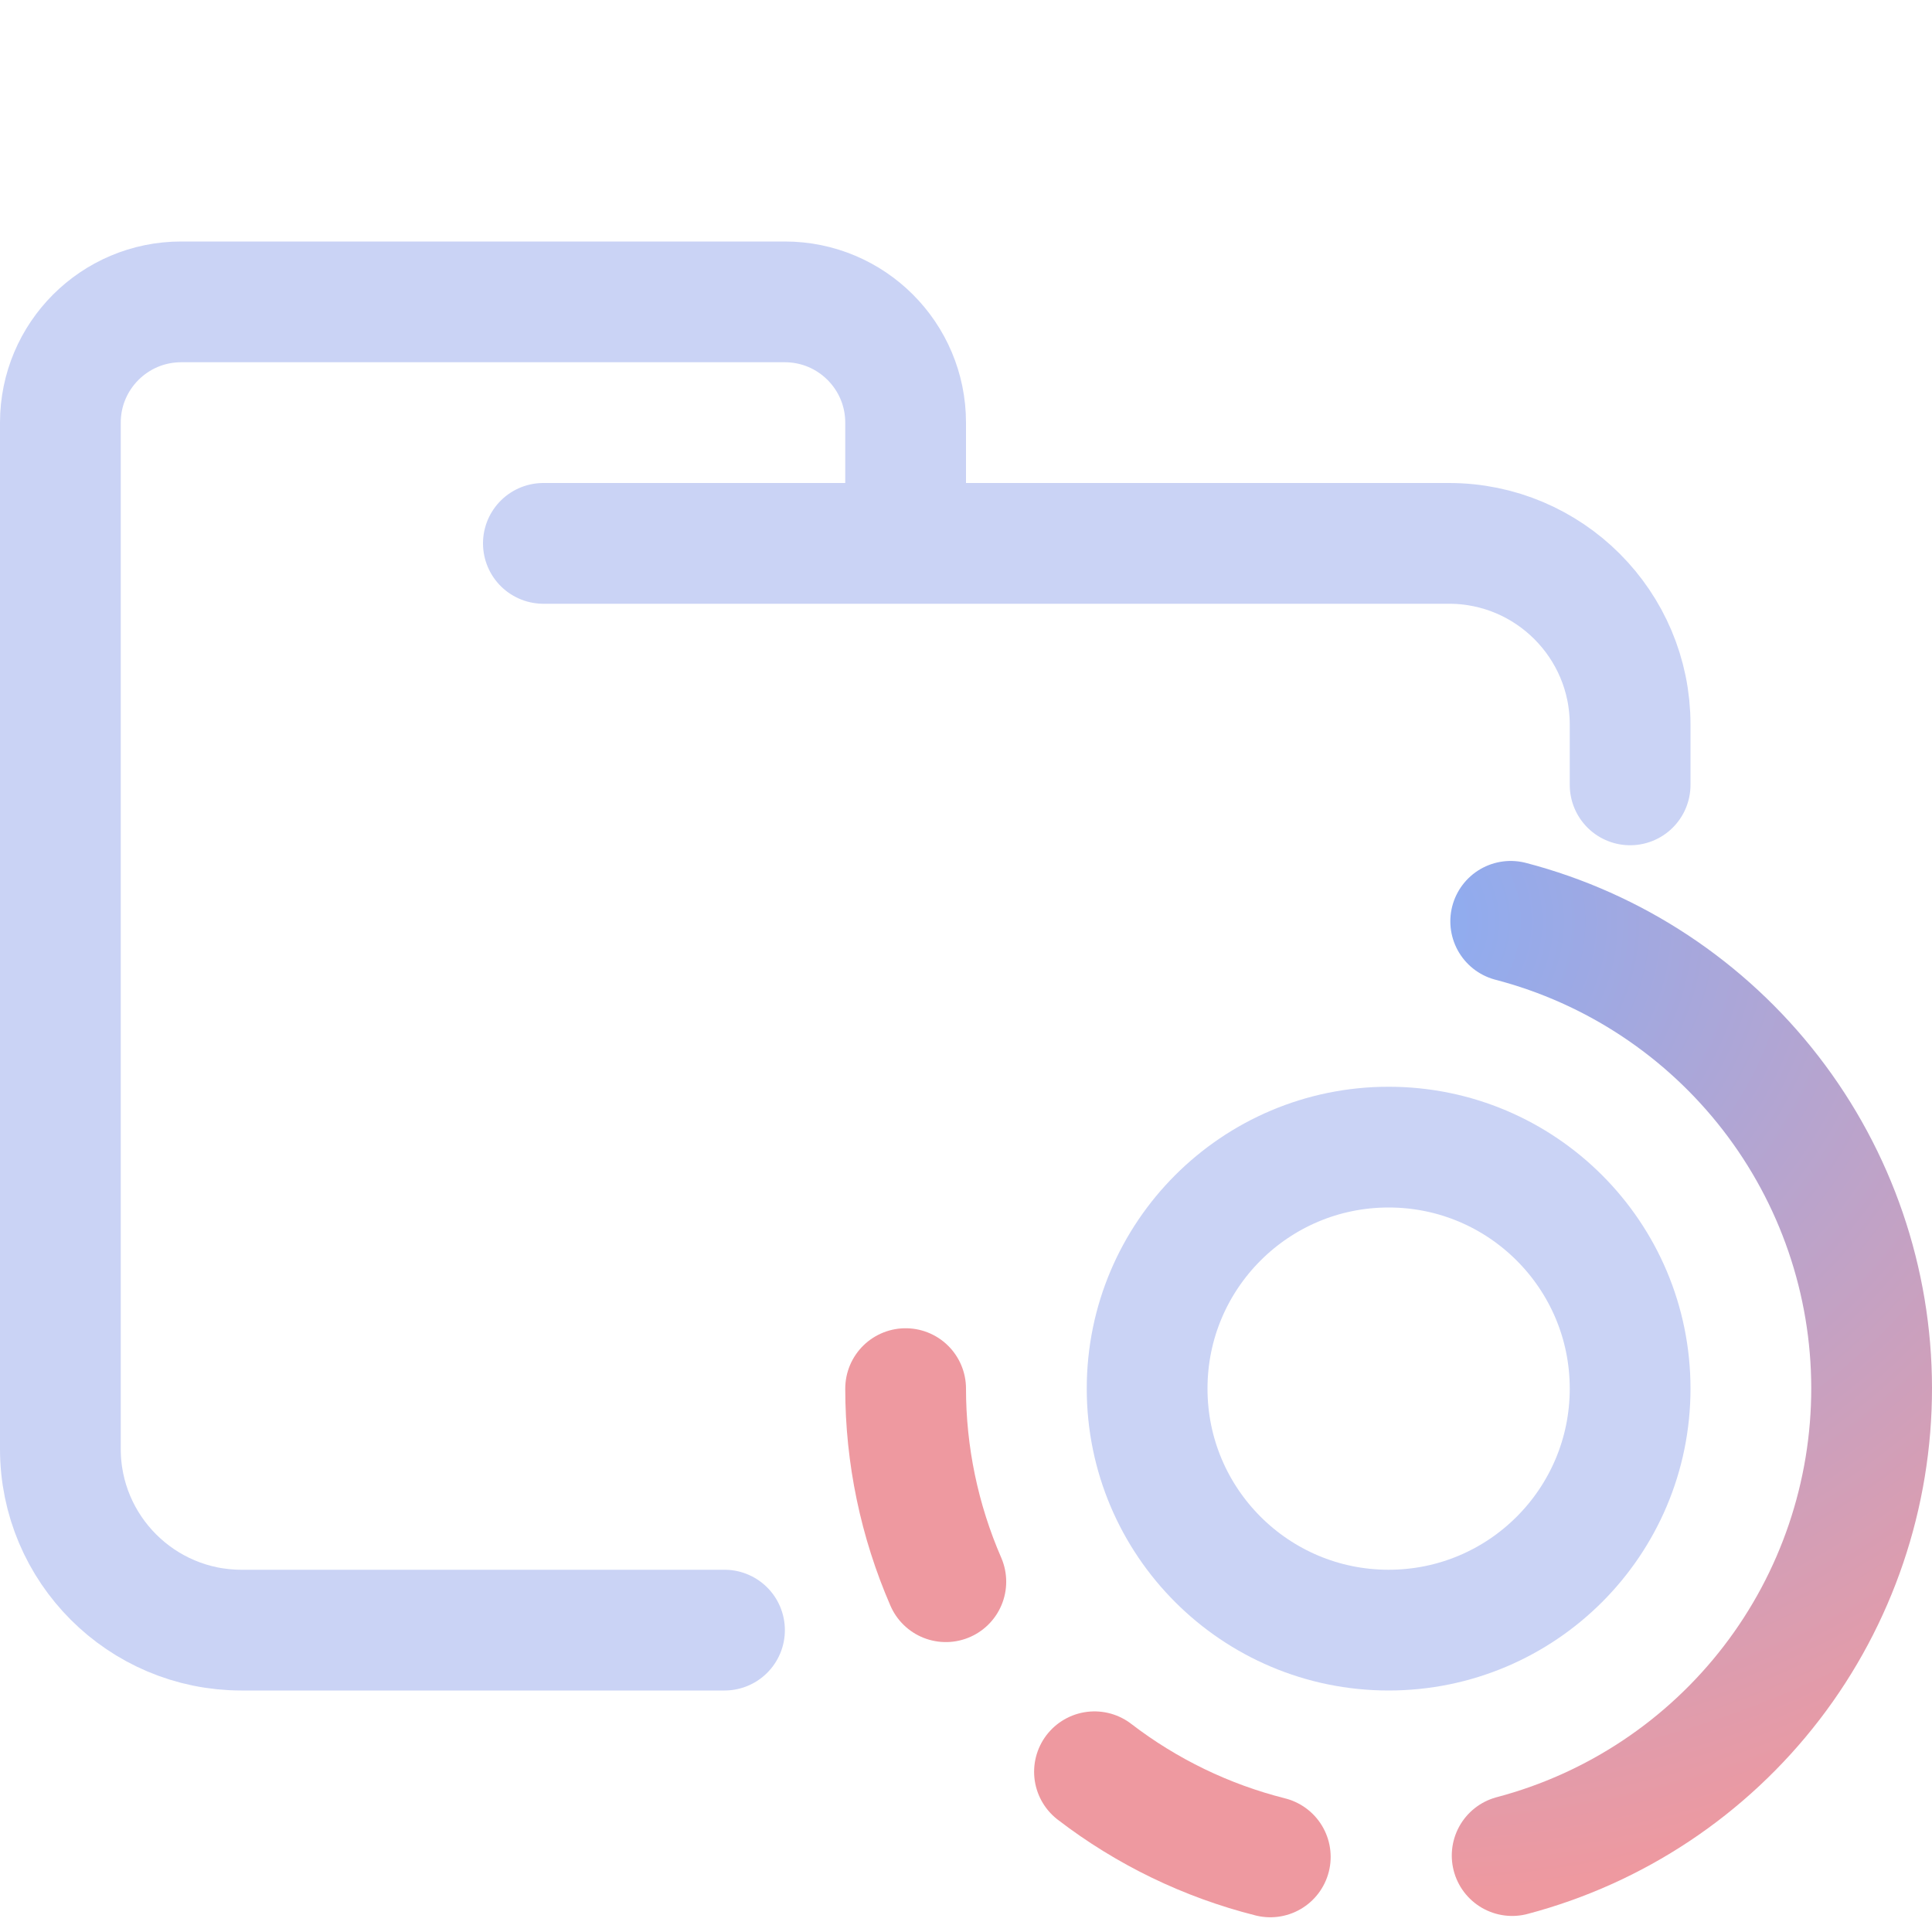
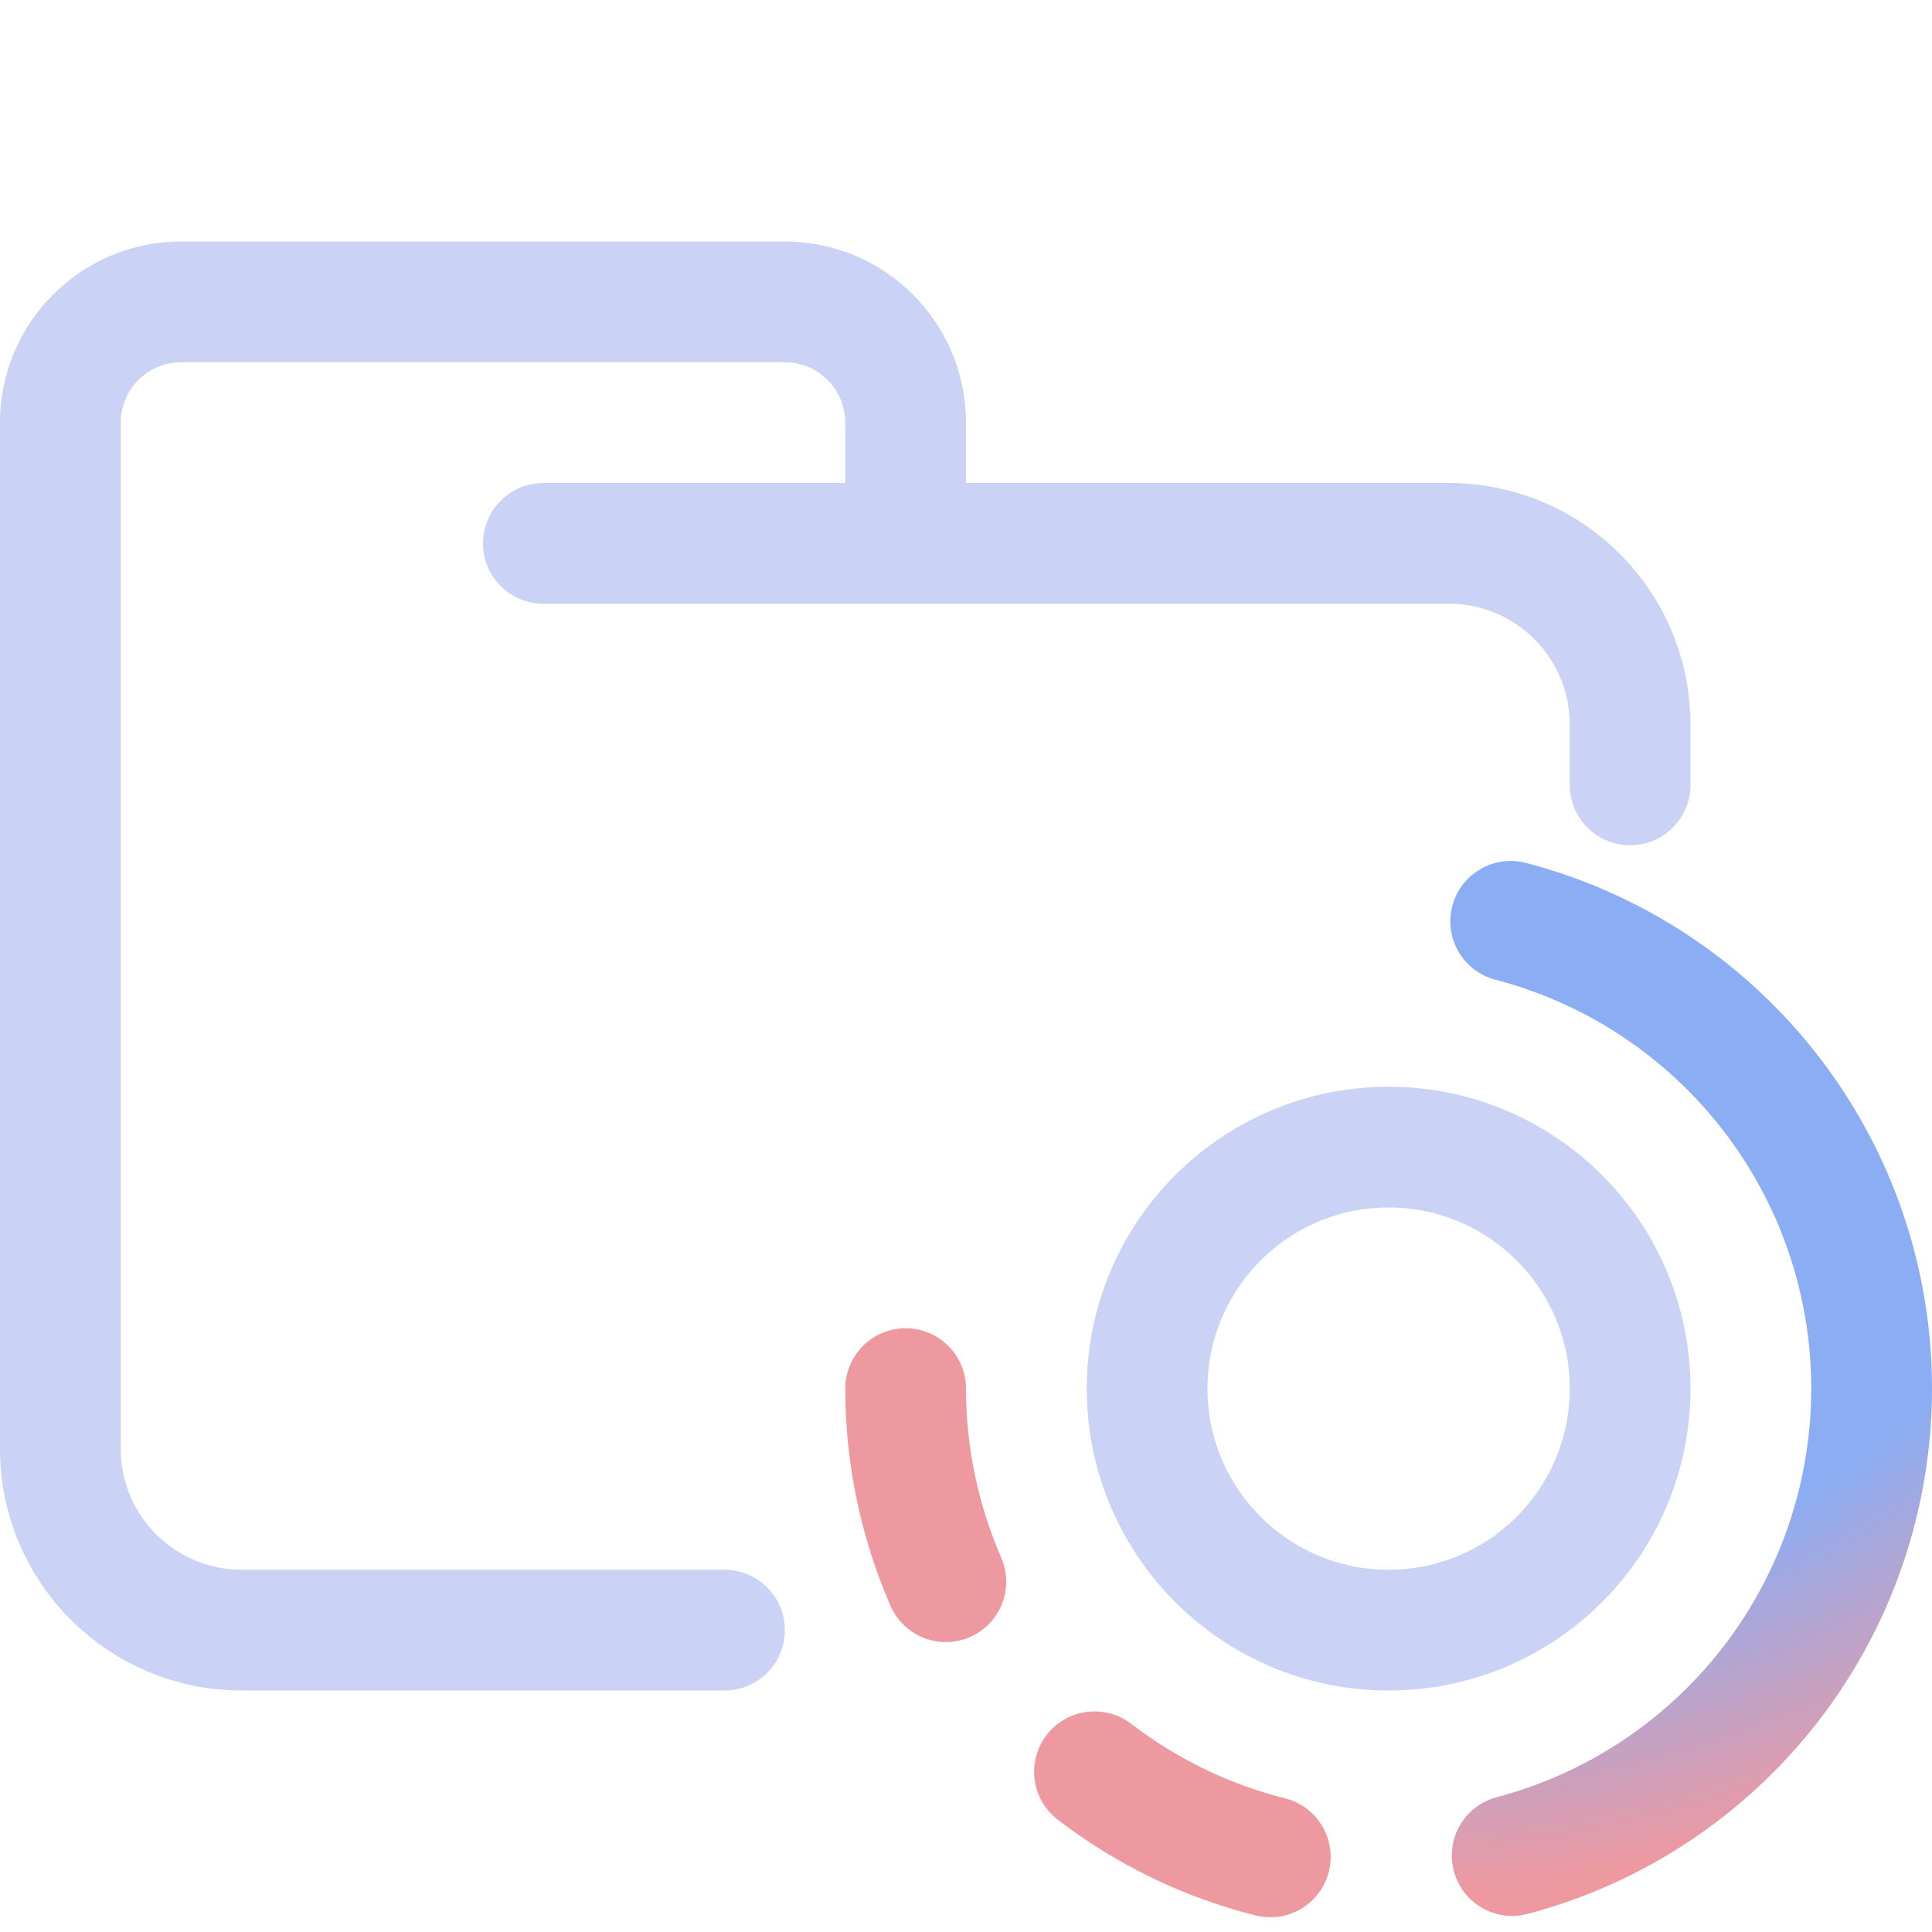
<svg xmlns="http://www.w3.org/2000/svg" width="16" height="16" viewBox="0 0 16 16">
  <g fill="none">
    <path stroke="#cad3f5" stroke-linecap="round" stroke-linejoin="round" d="M4.5 4.5H12C12.828 4.5 13.5 5.172 13.5 6V6.5M6 13.5H2C1.172 13.5 0.5 12.828 0.5 12V3.5C0.5 2.948 0.948 2.5 1.5 2.5H6.5C7.052 2.5 7.5 2.948 7.5 3.5V4.5" />
    <circle cx="11.5" cy="11.5" r="2" stroke="#cad3f5" />
    <path stroke="url(#a)" stroke-linecap="round" stroke-linejoin="round" d="M12.511 7.63C13.366 7.853 14.123 8.354 14.664 9.053C15.205 9.752 15.499 10.61 15.5 11.494C15.501 12.377 15.21 13.237 14.672 13.937C14.133 14.638 13.378 15.141 12.523 15.367" />
    <path stroke="#ee99a0" stroke-linecap="round" stroke-linejoin="round" d="M10.52 15.378C9.992 15.245 9.496 15.005 9.064 14.673M7.833 13.099C7.614 12.595 7.5 12.05 7.5 11.5" />
    <defs>
      <radialGradient id="a" cx="0" cy="0" r="1" gradientTransform="matrix(0 8.03571 -8.85135 0 11.5 7.643)" gradientUnits="userSpaceOnUse">
-         <stop stop-color="#8aadf4" />
+         <stop offset=".7" stop-color="#8aadf4" />
        <stop offset="1" stop-color="#ee99a0" />
      </radialGradient>
    </defs>
  </g>
</svg>
